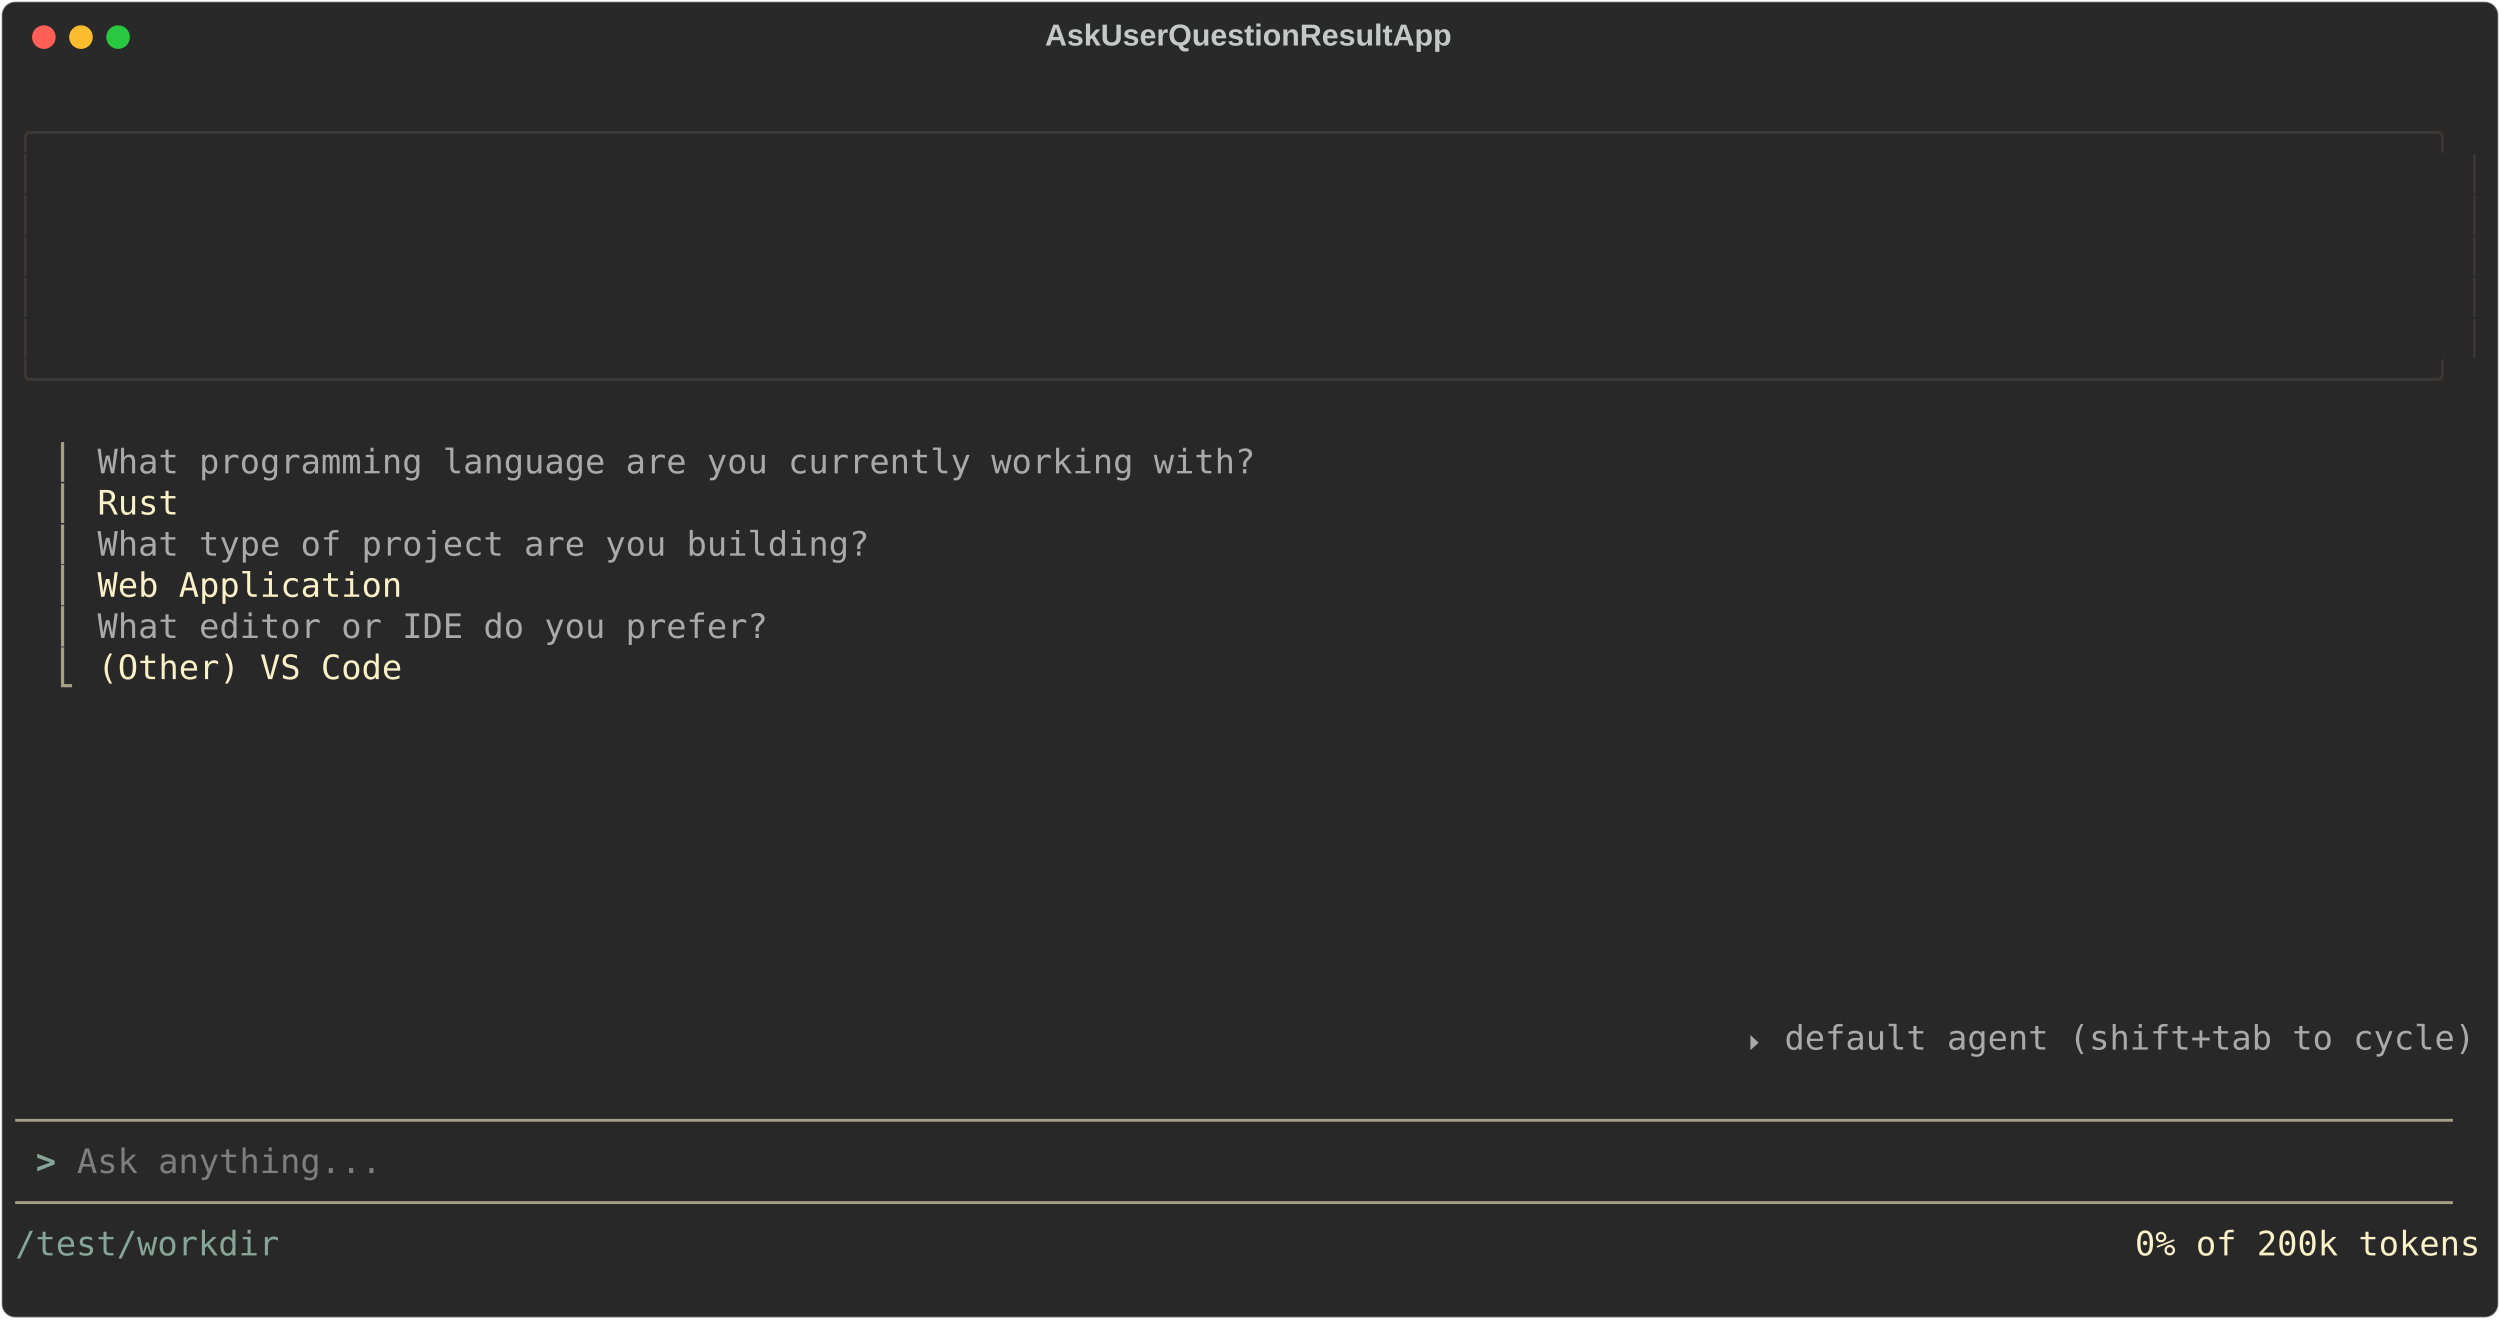
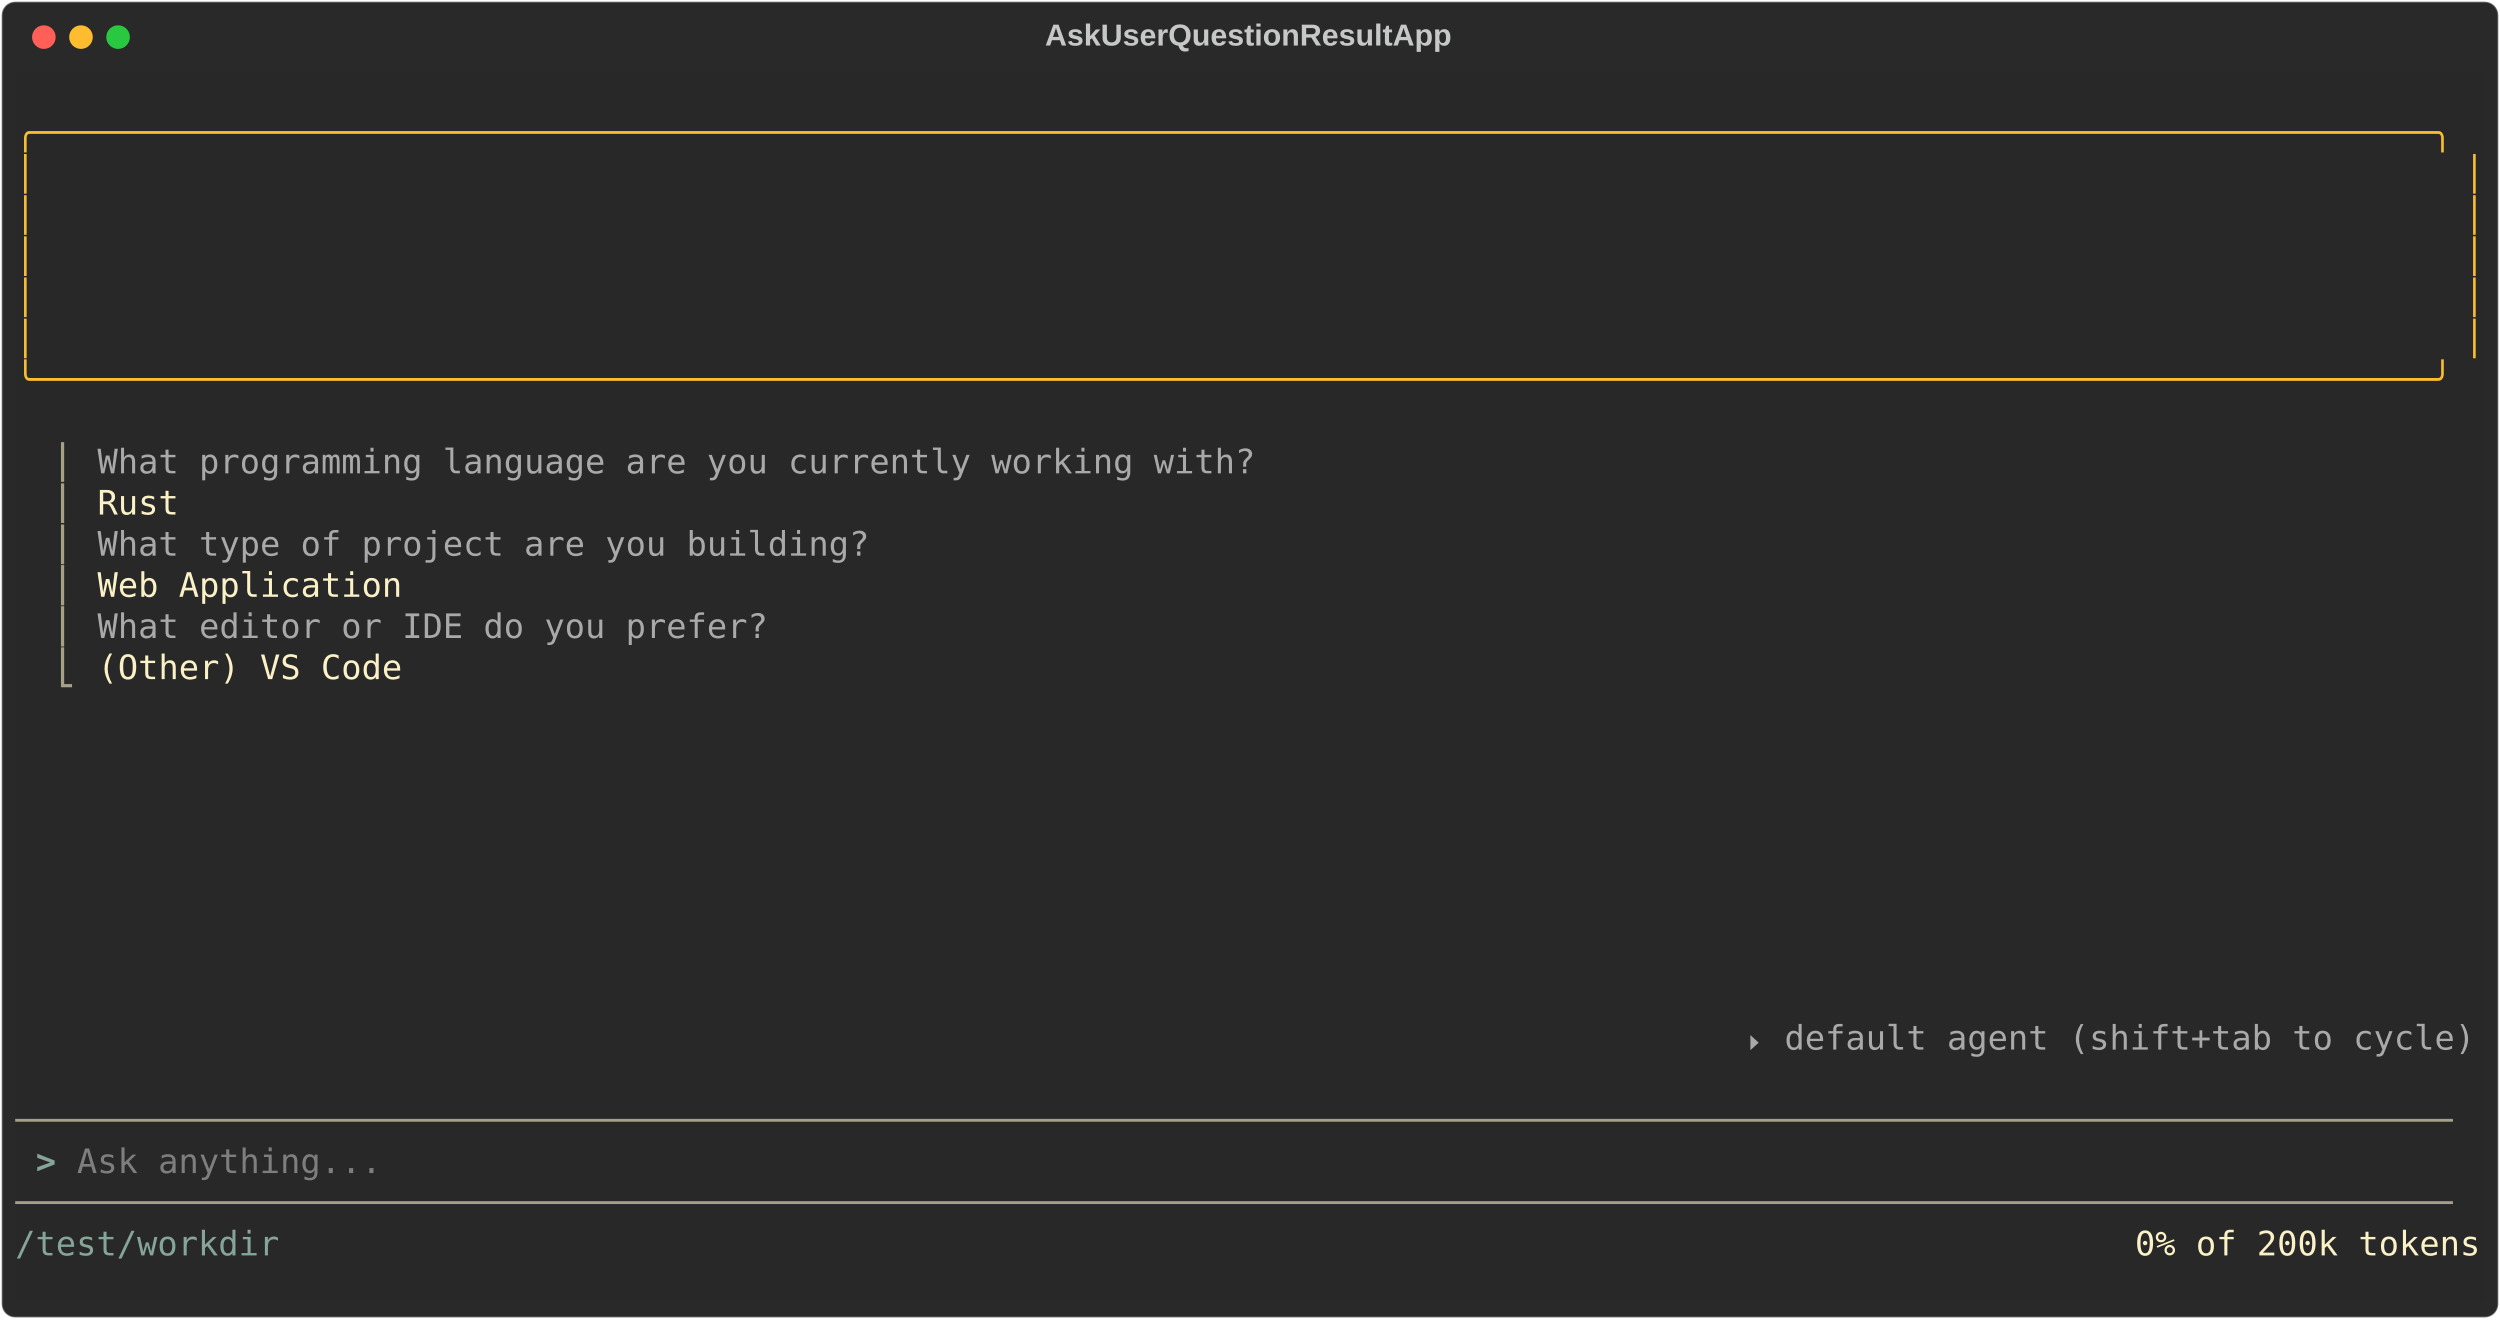
<svg xmlns="http://www.w3.org/2000/svg" class="rich-terminal" viewBox="0 0 1482 782.0">
  <style>

    @font-face {
        font-family: "Fira Code";
        src: local("FiraCode-Regular"),
                url("https://cdnjs.cloudflare.com/ajax/libs/firacode/6.2.0/woff2/FiraCode-Regular.woff2") format("woff2"),
                url("https://cdnjs.cloudflare.com/ajax/libs/firacode/6.2.0/woff/FiraCode-Regular.woff") format("woff");
        font-style: normal;
        font-weight: 400;
    }
    @font-face {
        font-family: "Fira Code";
        src: local("FiraCode-Bold"),
                url("https://cdnjs.cloudflare.com/ajax/libs/firacode/6.2.0/woff2/FiraCode-Bold.woff2") format("woff2"),
                url("https://cdnjs.cloudflare.com/ajax/libs/firacode/6.2.0/woff/FiraCode-Bold.woff") format("woff");
        font-style: bold;
        font-weight: 700;
    }

    .terminal-matrix {
        font-family: Fira Code, monospace;
        font-size: 20px;
        line-height: 24.4px;
        font-variant-east-asian: full-width;
    }

    .terminal-title {
        font-size: 18px;
        font-weight: bold;
        font-family: arial;
    }

    .terminal-r1 { fill: #c5c8c6 }
- .terminal-r2 { fill: #3c3836 }
+ .terminal-r2 { fill: #f9bd2f }
.terminal-r3 { fill: #fbf1c7 }
.terminal-r4 { fill: #a6a087 }
.terminal-r5 { fill: #a9a9a9 }
.terminal-r6 { fill: #85a598;font-weight: bold }
.terminal-r7 { fill: #7e7e7e }
.terminal-r8 { fill: #85a598 }
    </style>
  <defs>
    <clipPath id="terminal-clip-terminal">
      <rect x="0" y="0" width="1463.0" height="731.0" />
    </clipPath>
    <clipPath id="terminal-line-0">
      <rect x="0" y="1.5" width="1464" height="24.65" />
    </clipPath>
    <clipPath id="terminal-line-1">
      <rect x="0" y="25.9" width="1464" height="24.65" />
    </clipPath>
    <clipPath id="terminal-line-2">
      <rect x="0" y="50.3" width="1464" height="24.65" />
    </clipPath>
    <clipPath id="terminal-line-3">
      <rect x="0" y="74.7" width="1464" height="24.65" />
    </clipPath>
    <clipPath id="terminal-line-4">
      <rect x="0" y="99.1" width="1464" height="24.65" />
    </clipPath>
    <clipPath id="terminal-line-5">
      <rect x="0" y="123.5" width="1464" height="24.65" />
    </clipPath>
    <clipPath id="terminal-line-6">
      <rect x="0" y="147.9" width="1464" height="24.65" />
    </clipPath>
    <clipPath id="terminal-line-7">
      <rect x="0" y="172.3" width="1464" height="24.65" />
    </clipPath>
    <clipPath id="terminal-line-8">
      <rect x="0" y="196.7" width="1464" height="24.65" />
    </clipPath>
    <clipPath id="terminal-line-9">
      <rect x="0" y="221.1" width="1464" height="24.65" />
    </clipPath>
    <clipPath id="terminal-line-10">
      <rect x="0" y="245.5" width="1464" height="24.65" />
    </clipPath>
    <clipPath id="terminal-line-11">
      <rect x="0" y="269.9" width="1464" height="24.65" />
    </clipPath>
    <clipPath id="terminal-line-12">
      <rect x="0" y="294.3" width="1464" height="24.65" />
    </clipPath>
    <clipPath id="terminal-line-13">
      <rect x="0" y="318.7" width="1464" height="24.65" />
    </clipPath>
    <clipPath id="terminal-line-14">
      <rect x="0" y="343.1" width="1464" height="24.65" />
    </clipPath>
    <clipPath id="terminal-line-15">
      <rect x="0" y="367.5" width="1464" height="24.65" />
    </clipPath>
    <clipPath id="terminal-line-16">
      <rect x="0" y="391.9" width="1464" height="24.65" />
    </clipPath>
    <clipPath id="terminal-line-17">
      <rect x="0" y="416.3" width="1464" height="24.65" />
    </clipPath>
    <clipPath id="terminal-line-18">
      <rect x="0" y="440.7" width="1464" height="24.65" />
    </clipPath>
    <clipPath id="terminal-line-19">
      <rect x="0" y="465.1" width="1464" height="24.65" />
    </clipPath>
    <clipPath id="terminal-line-20">
      <rect x="0" y="489.5" width="1464" height="24.65" />
    </clipPath>
    <clipPath id="terminal-line-21">
      <rect x="0" y="513.9" width="1464" height="24.65" />
    </clipPath>
    <clipPath id="terminal-line-22">
      <rect x="0" y="538.3" width="1464" height="24.65" />
    </clipPath>
    <clipPath id="terminal-line-23">
      <rect x="0" y="562.7" width="1464" height="24.65" />
    </clipPath>
    <clipPath id="terminal-line-24">
      <rect x="0" y="587.1" width="1464" height="24.65" />
    </clipPath>
    <clipPath id="terminal-line-25">
      <rect x="0" y="611.5" width="1464" height="24.65" />
    </clipPath>
    <clipPath id="terminal-line-26">
      <rect x="0" y="635.9" width="1464" height="24.65" />
    </clipPath>
    <clipPath id="terminal-line-27">
      <rect x="0" y="660.3" width="1464" height="24.65" />
    </clipPath>
    <clipPath id="terminal-line-28">
      <rect x="0" y="684.7" width="1464" height="24.65" />
    </clipPath>
  </defs>
  <rect fill="#292929" stroke="rgba(255,255,255,0.35)" stroke-width="1" x="1" y="1" width="1480" height="780" rx="8" />
  <text class="terminal-title" fill="#c5c8c6" text-anchor="middle" x="740" y="27">AskUserQuestionResultApp</text>
  <g transform="translate(26,22)">
    <circle cx="0" cy="0" r="7" fill="#ff5f57" />
    <circle cx="22" cy="0" r="7" fill="#febc2e" />
    <circle cx="44" cy="0" r="7" fill="#28c840" />
  </g>
  <g transform="translate(9, 41)" clip-path="url(#terminal-clip-terminal)">
    <rect fill="#282828" x="0" y="1.5" width="1464" height="24.65" shape-rendering="crispEdges" />
    <rect fill="#282828" x="0" y="25.9" width="1464" height="24.65" shape-rendering="crispEdges" />
    <rect fill="#282828" x="0" y="50.3" width="12.2" height="24.65" shape-rendering="crispEdges" />
    <rect fill="#282828" x="12.2" y="50.3" width="1439.6" height="24.65" shape-rendering="crispEdges" />
    <rect fill="#282828" x="1451.8" y="50.3" width="12.2" height="24.65" shape-rendering="crispEdges" />
    <rect fill="#282828" x="0" y="74.7" width="12.2" height="24.65" shape-rendering="crispEdges" />
    <rect fill="#282828" x="12.2" y="74.7" width="1439.6" height="24.65" shape-rendering="crispEdges" />
    <rect fill="#282828" x="1451.8" y="74.7" width="12.2" height="24.65" shape-rendering="crispEdges" />
    <rect fill="#282828" x="0" y="99.1" width="12.2" height="24.65" shape-rendering="crispEdges" />
    <rect fill="#282828" x="12.2" y="99.1" width="707.6" height="24.65" shape-rendering="crispEdges" />
    <rect fill="#282828" x="719.8" y="99.1" width="12.2" height="24.65" shape-rendering="crispEdges" />
    <rect fill="#282828" x="732" y="99.1" width="719.8" height="24.65" shape-rendering="crispEdges" />
    <rect fill="#282828" x="1451.8" y="99.1" width="12.2" height="24.65" shape-rendering="crispEdges" />
    <rect fill="#282828" x="0" y="123.5" width="12.2" height="24.65" shape-rendering="crispEdges" />
    <rect fill="#282828" x="12.2" y="123.5" width="1439.6" height="24.65" shape-rendering="crispEdges" />
    <rect fill="#282828" x="1451.8" y="123.5" width="12.2" height="24.65" shape-rendering="crispEdges" />
    <rect fill="#282828" x="0" y="147.9" width="12.2" height="24.65" shape-rendering="crispEdges" />
    <rect fill="#282828" x="12.2" y="147.9" width="1439.6" height="24.65" shape-rendering="crispEdges" />
    <rect fill="#282828" x="1451.8" y="147.9" width="12.2" height="24.65" shape-rendering="crispEdges" />
    <rect fill="#282828" x="0" y="172.3" width="1464" height="24.65" shape-rendering="crispEdges" />
    <rect fill="#282828" x="0" y="196.7" width="1464" height="24.65" shape-rendering="crispEdges" />
    <rect fill="#282828" x="0" y="221.1" width="24.4" height="24.65" shape-rendering="crispEdges" />
    <rect fill="#282828" x="24.4" y="221.1" width="12.2" height="24.65" shape-rendering="crispEdges" />
    <rect fill="#282828" x="36.6" y="221.1" width="12.2" height="24.65" shape-rendering="crispEdges" />
    <rect fill="#282828" x="48.8" y="221.1" width="695.4" height="24.65" shape-rendering="crispEdges" />
    <rect fill="#282828" x="744.2" y="221.1" width="719.8" height="24.65" shape-rendering="crispEdges" />
    <rect fill="#282828" x="0" y="245.5" width="24.4" height="24.65" shape-rendering="crispEdges" />
    <rect fill="#282828" x="24.4" y="245.5" width="12.2" height="24.65" shape-rendering="crispEdges" />
    <rect fill="#282828" x="36.6" y="245.5" width="12.2" height="24.65" shape-rendering="crispEdges" />
    <rect fill="#282828" x="48.8" y="245.5" width="48.8" height="24.65" shape-rendering="crispEdges" />
    <rect fill="#282828" x="97.6" y="245.5" width="1366.4" height="24.65" shape-rendering="crispEdges" />
    <rect fill="#282828" x="0" y="269.9" width="24.4" height="24.65" shape-rendering="crispEdges" />
    <rect fill="#282828" x="24.4" y="269.9" width="12.2" height="24.65" shape-rendering="crispEdges" />
    <rect fill="#282828" x="36.6" y="269.9" width="12.2" height="24.65" shape-rendering="crispEdges" />
    <rect fill="#282828" x="48.8" y="269.9" width="463.6" height="24.65" shape-rendering="crispEdges" />
    <rect fill="#282828" x="512.4" y="269.9" width="951.6" height="24.65" shape-rendering="crispEdges" />
    <rect fill="#282828" x="0" y="294.3" width="24.4" height="24.65" shape-rendering="crispEdges" />
    <rect fill="#282828" x="24.4" y="294.3" width="12.2" height="24.65" shape-rendering="crispEdges" />
    <rect fill="#282828" x="36.6" y="294.3" width="12.2" height="24.65" shape-rendering="crispEdges" />
    <rect fill="#282828" x="48.8" y="294.3" width="183" height="24.65" shape-rendering="crispEdges" />
    <rect fill="#282828" x="231.8" y="294.3" width="1232.2" height="24.65" shape-rendering="crispEdges" />
    <rect fill="#282828" x="0" y="318.7" width="24.4" height="24.65" shape-rendering="crispEdges" />
    <rect fill="#282828" x="24.4" y="318.7" width="12.2" height="24.65" shape-rendering="crispEdges" />
    <rect fill="#282828" x="36.6" y="318.7" width="12.2" height="24.65" shape-rendering="crispEdges" />
    <rect fill="#282828" x="48.8" y="318.7" width="402.6" height="24.65" shape-rendering="crispEdges" />
    <rect fill="#282828" x="451.4" y="318.7" width="1012.6" height="24.65" shape-rendering="crispEdges" />
    <rect fill="#282828" x="0" y="343.1" width="24.4" height="24.65" shape-rendering="crispEdges" />
    <rect fill="#282828" x="24.4" y="343.1" width="12.2" height="24.65" shape-rendering="crispEdges" />
    <rect fill="#282828" x="36.6" y="343.1" width="12.2" height="24.65" shape-rendering="crispEdges" />
    <rect fill="#282828" x="48.8" y="343.1" width="183" height="24.65" shape-rendering="crispEdges" />
    <rect fill="#282828" x="231.8" y="343.1" width="1232.2" height="24.65" shape-rendering="crispEdges" />
    <rect fill="#282828" x="0" y="367.5" width="1464" height="24.65" shape-rendering="crispEdges" />
    <rect fill="#282828" x="0" y="391.9" width="1464" height="24.65" shape-rendering="crispEdges" />
    <rect fill="#282828" x="0" y="416.3" width="1464" height="24.65" shape-rendering="crispEdges" />
    <rect fill="#282828" x="0" y="440.7" width="1464" height="24.65" shape-rendering="crispEdges" />
    <rect fill="#282828" x="0" y="465.1" width="1464" height="24.65" shape-rendering="crispEdges" />
    <rect fill="#282828" x="0" y="489.5" width="1464" height="24.65" shape-rendering="crispEdges" />
    <rect fill="#282828" x="0" y="513.9" width="1464" height="24.65" shape-rendering="crispEdges" />
    <rect fill="#282828" x="0" y="538.3" width="1464" height="24.65" shape-rendering="crispEdges" />
    <rect fill="#282828" x="0" y="562.7" width="0" height="24.65" shape-rendering="crispEdges" />
    <rect fill="#282828" x="0" y="562.7" width="1024.8" height="24.65" shape-rendering="crispEdges" />
    <rect fill="#282828" x="1024.8" y="562.7" width="439.2" height="24.65" shape-rendering="crispEdges" />
    <rect fill="#282828" x="0" y="587.1" width="0" height="24.65" shape-rendering="crispEdges" />
    <rect fill="#282828" x="0" y="587.1" width="1464" height="24.65" shape-rendering="crispEdges" />
    <rect fill="#282828" x="0" y="611.5" width="1464" height="24.65" shape-rendering="crispEdges" />
    <rect fill="#282828" x="0" y="635.9" width="12.2" height="24.65" shape-rendering="crispEdges" />
    <rect fill="#282828" x="12.2" y="635.9" width="12.2" height="24.65" shape-rendering="crispEdges" />
    <rect fill="#282828" x="24.4" y="635.9" width="12.2" height="24.65" shape-rendering="crispEdges" />
    <rect fill="#282828" x="36.6" y="635.9" width="183" height="24.65" shape-rendering="crispEdges" />
    <rect fill="#282828" x="219.6" y="635.9" width="1244.4" height="24.65" shape-rendering="crispEdges" />
    <rect fill="#282828" x="0" y="660.3" width="1464" height="24.65" shape-rendering="crispEdges" />
    <rect fill="#282828" x="0" y="684.7" width="158.6" height="24.65" shape-rendering="crispEdges" />
    <rect fill="#282828" x="158.6" y="684.7" width="0" height="24.65" shape-rendering="crispEdges" />
    <rect fill="#282828" x="158.6" y="684.7" width="1098" height="24.65" shape-rendering="crispEdges" />
    <rect fill="#282828" x="1256.6" y="684.7" width="207.4" height="24.65" shape-rendering="crispEdges" />
    <rect fill="#282828" x="0" y="709.1" width="1464" height="24.65" shape-rendering="crispEdges" />
    <g class="terminal-matrix">
      <text class="terminal-r1" x="1464" y="20" textLength="12.2" clip-path="url(#terminal-line-0)">
</text>
      <text class="terminal-r2" x="0" y="44.4" textLength="1464" clip-path="url(#terminal-line-1)">╭──────────────────────────────────────────────────────────────────────────────────────────────────────────────────────╮</text>
      <text class="terminal-r1" x="1464" y="44.4" textLength="12.2" clip-path="url(#terminal-line-1)">
</text>
      <text class="terminal-r2" x="0" y="68.8" textLength="12.2" clip-path="url(#terminal-line-2)">│</text>
      <text class="terminal-r2" x="1451.8" y="68.8" textLength="12.2" clip-path="url(#terminal-line-2)">│</text>
      <text class="terminal-r1" x="1464" y="68.8" textLength="12.2" clip-path="url(#terminal-line-2)">
</text>
      <text class="terminal-r2" x="0" y="93.2" textLength="12.2" clip-path="url(#terminal-line-3)">│</text>
      <text class="terminal-r2" x="1451.8" y="93.2" textLength="12.2" clip-path="url(#terminal-line-3)">│</text>
      <text class="terminal-r1" x="1464" y="93.2" textLength="12.2" clip-path="url(#terminal-line-3)">
</text>
      <text class="terminal-r2" x="0" y="117.6" textLength="12.2" clip-path="url(#terminal-line-4)">│</text>
      <text class="terminal-r2" x="1451.8" y="117.6" textLength="12.2" clip-path="url(#terminal-line-4)">│</text>
      <text class="terminal-r1" x="1464" y="117.6" textLength="12.2" clip-path="url(#terminal-line-4)">
</text>
      <text class="terminal-r2" x="0" y="142" textLength="12.2" clip-path="url(#terminal-line-5)">│</text>
      <text class="terminal-r2" x="1451.8" y="142" textLength="12.2" clip-path="url(#terminal-line-5)">│</text>
      <text class="terminal-r1" x="1464" y="142" textLength="12.2" clip-path="url(#terminal-line-5)">
</text>
      <text class="terminal-r2" x="0" y="166.4" textLength="12.2" clip-path="url(#terminal-line-6)">│</text>
      <text class="terminal-r2" x="1451.8" y="166.4" textLength="12.2" clip-path="url(#terminal-line-6)">│</text>
      <text class="terminal-r1" x="1464" y="166.4" textLength="12.2" clip-path="url(#terminal-line-6)">
</text>
      <text class="terminal-r2" x="0" y="190.8" textLength="1464" clip-path="url(#terminal-line-7)">╰──────────────────────────────────────────────────────────────────────────────────────────────────────────────────────╯</text>
      <text class="terminal-r1" x="1464" y="190.8" textLength="12.2" clip-path="url(#terminal-line-7)">
</text>
      <text class="terminal-r1" x="1464" y="215.2" textLength="12.2" clip-path="url(#terminal-line-8)">
</text>
      <text class="terminal-r4" x="24.4" y="239.6" textLength="12.2" clip-path="url(#terminal-line-9)">⎢</text>
      <text class="terminal-r5" x="48.8" y="239.6" textLength="695.4" clip-path="url(#terminal-line-9)">What programming language are you currently working with?</text>
      <text class="terminal-r1" x="1464" y="239.6" textLength="12.2" clip-path="url(#terminal-line-9)">
</text>
      <text class="terminal-r4" x="24.4" y="264" textLength="12.2" clip-path="url(#terminal-line-10)">⎢</text>
      <text class="terminal-r3" x="48.8" y="264" textLength="48.8" clip-path="url(#terminal-line-10)">Rust</text>
      <text class="terminal-r1" x="1464" y="264" textLength="12.2" clip-path="url(#terminal-line-10)">
</text>
      <text class="terminal-r4" x="24.4" y="288.4" textLength="12.2" clip-path="url(#terminal-line-11)">⎢</text>
      <text class="terminal-r5" x="48.8" y="288.4" textLength="463.6" clip-path="url(#terminal-line-11)">What type of project are you building?</text>
      <text class="terminal-r1" x="1464" y="288.4" textLength="12.2" clip-path="url(#terminal-line-11)">
</text>
      <text class="terminal-r4" x="24.4" y="312.8" textLength="12.2" clip-path="url(#terminal-line-12)">⎢</text>
      <text class="terminal-r3" x="48.8" y="312.8" textLength="183" clip-path="url(#terminal-line-12)">Web Application</text>
      <text class="terminal-r1" x="1464" y="312.8" textLength="12.2" clip-path="url(#terminal-line-12)">
</text>
      <text class="terminal-r4" x="24.4" y="337.2" textLength="12.2" clip-path="url(#terminal-line-13)">⎢</text>
      <text class="terminal-r5" x="48.8" y="337.2" textLength="402.6" clip-path="url(#terminal-line-13)">What editor or IDE do you prefer?</text>
      <text class="terminal-r1" x="1464" y="337.2" textLength="12.2" clip-path="url(#terminal-line-13)">
</text>
      <text class="terminal-r4" x="24.4" y="361.6" textLength="12.2" clip-path="url(#terminal-line-14)">⎣</text>
      <text class="terminal-r3" x="48.8" y="361.6" textLength="183" clip-path="url(#terminal-line-14)">(Other) VS Code</text>
      <text class="terminal-r1" x="1464" y="361.6" textLength="12.2" clip-path="url(#terminal-line-14)">
</text>
      <text class="terminal-r1" x="1464" y="386" textLength="12.2" clip-path="url(#terminal-line-15)">
</text>
      <text class="terminal-r1" x="1464" y="410.4" textLength="12.2" clip-path="url(#terminal-line-16)">
</text>
      <text class="terminal-r1" x="1464" y="434.8" textLength="12.2" clip-path="url(#terminal-line-17)">
</text>
      <text class="terminal-r1" x="1464" y="459.2" textLength="12.2" clip-path="url(#terminal-line-18)">
</text>
      <text class="terminal-r1" x="1464" y="483.6" textLength="12.2" clip-path="url(#terminal-line-19)">
</text>
      <text class="terminal-r1" x="1464" y="508" textLength="12.2" clip-path="url(#terminal-line-20)">
</text>
      <text class="terminal-r1" x="1464" y="532.4" textLength="12.2" clip-path="url(#terminal-line-21)">
</text>
      <text class="terminal-r1" x="1464" y="556.8" textLength="12.2" clip-path="url(#terminal-line-22)">
</text>
      <text class="terminal-r5" x="1024.8" y="581.2" textLength="439.2" clip-path="url(#terminal-line-23)">⏵ default agent (shift+tab to cycle)</text>
      <text class="terminal-r1" x="1464" y="581.2" textLength="12.2" clip-path="url(#terminal-line-23)">
</text>
      <text class="terminal-r1" x="1464" y="605.6" textLength="12.2" clip-path="url(#terminal-line-24)">
</text>
      <text class="terminal-r4" x="0" y="630" textLength="1464" clip-path="url(#terminal-line-25)">────────────────────────────────────────────────────────────────────────────────────────────────────────────────────────</text>
      <text class="terminal-r1" x="1464" y="630" textLength="12.2" clip-path="url(#terminal-line-25)">
</text>
      <text class="terminal-r6" x="12.2" y="654.4" textLength="12.2" clip-path="url(#terminal-line-26)">&gt;</text>
      <text class="terminal-r7" x="36.6" y="654.4" textLength="183" clip-path="url(#terminal-line-26)">Ask anything...</text>
      <text class="terminal-r1" x="1464" y="654.4" textLength="12.2" clip-path="url(#terminal-line-26)">
</text>
      <text class="terminal-r4" x="0" y="678.8" textLength="1464" clip-path="url(#terminal-line-27)">────────────────────────────────────────────────────────────────────────────────────────────────────────────────────────</text>
      <text class="terminal-r1" x="1464" y="678.8" textLength="12.2" clip-path="url(#terminal-line-27)">
</text>
      <text class="terminal-r8" x="0" y="703.2" textLength="158.6" clip-path="url(#terminal-line-28)">/test/workdir</text>
      <text class="terminal-r3" x="1256.6" y="703.2" textLength="207.4" clip-path="url(#terminal-line-28)">0% of 200k tokens</text>
      <text class="terminal-r1" x="1464" y="703.2" textLength="12.2" clip-path="url(#terminal-line-28)">
</text>
    </g>
  </g>
</svg>
